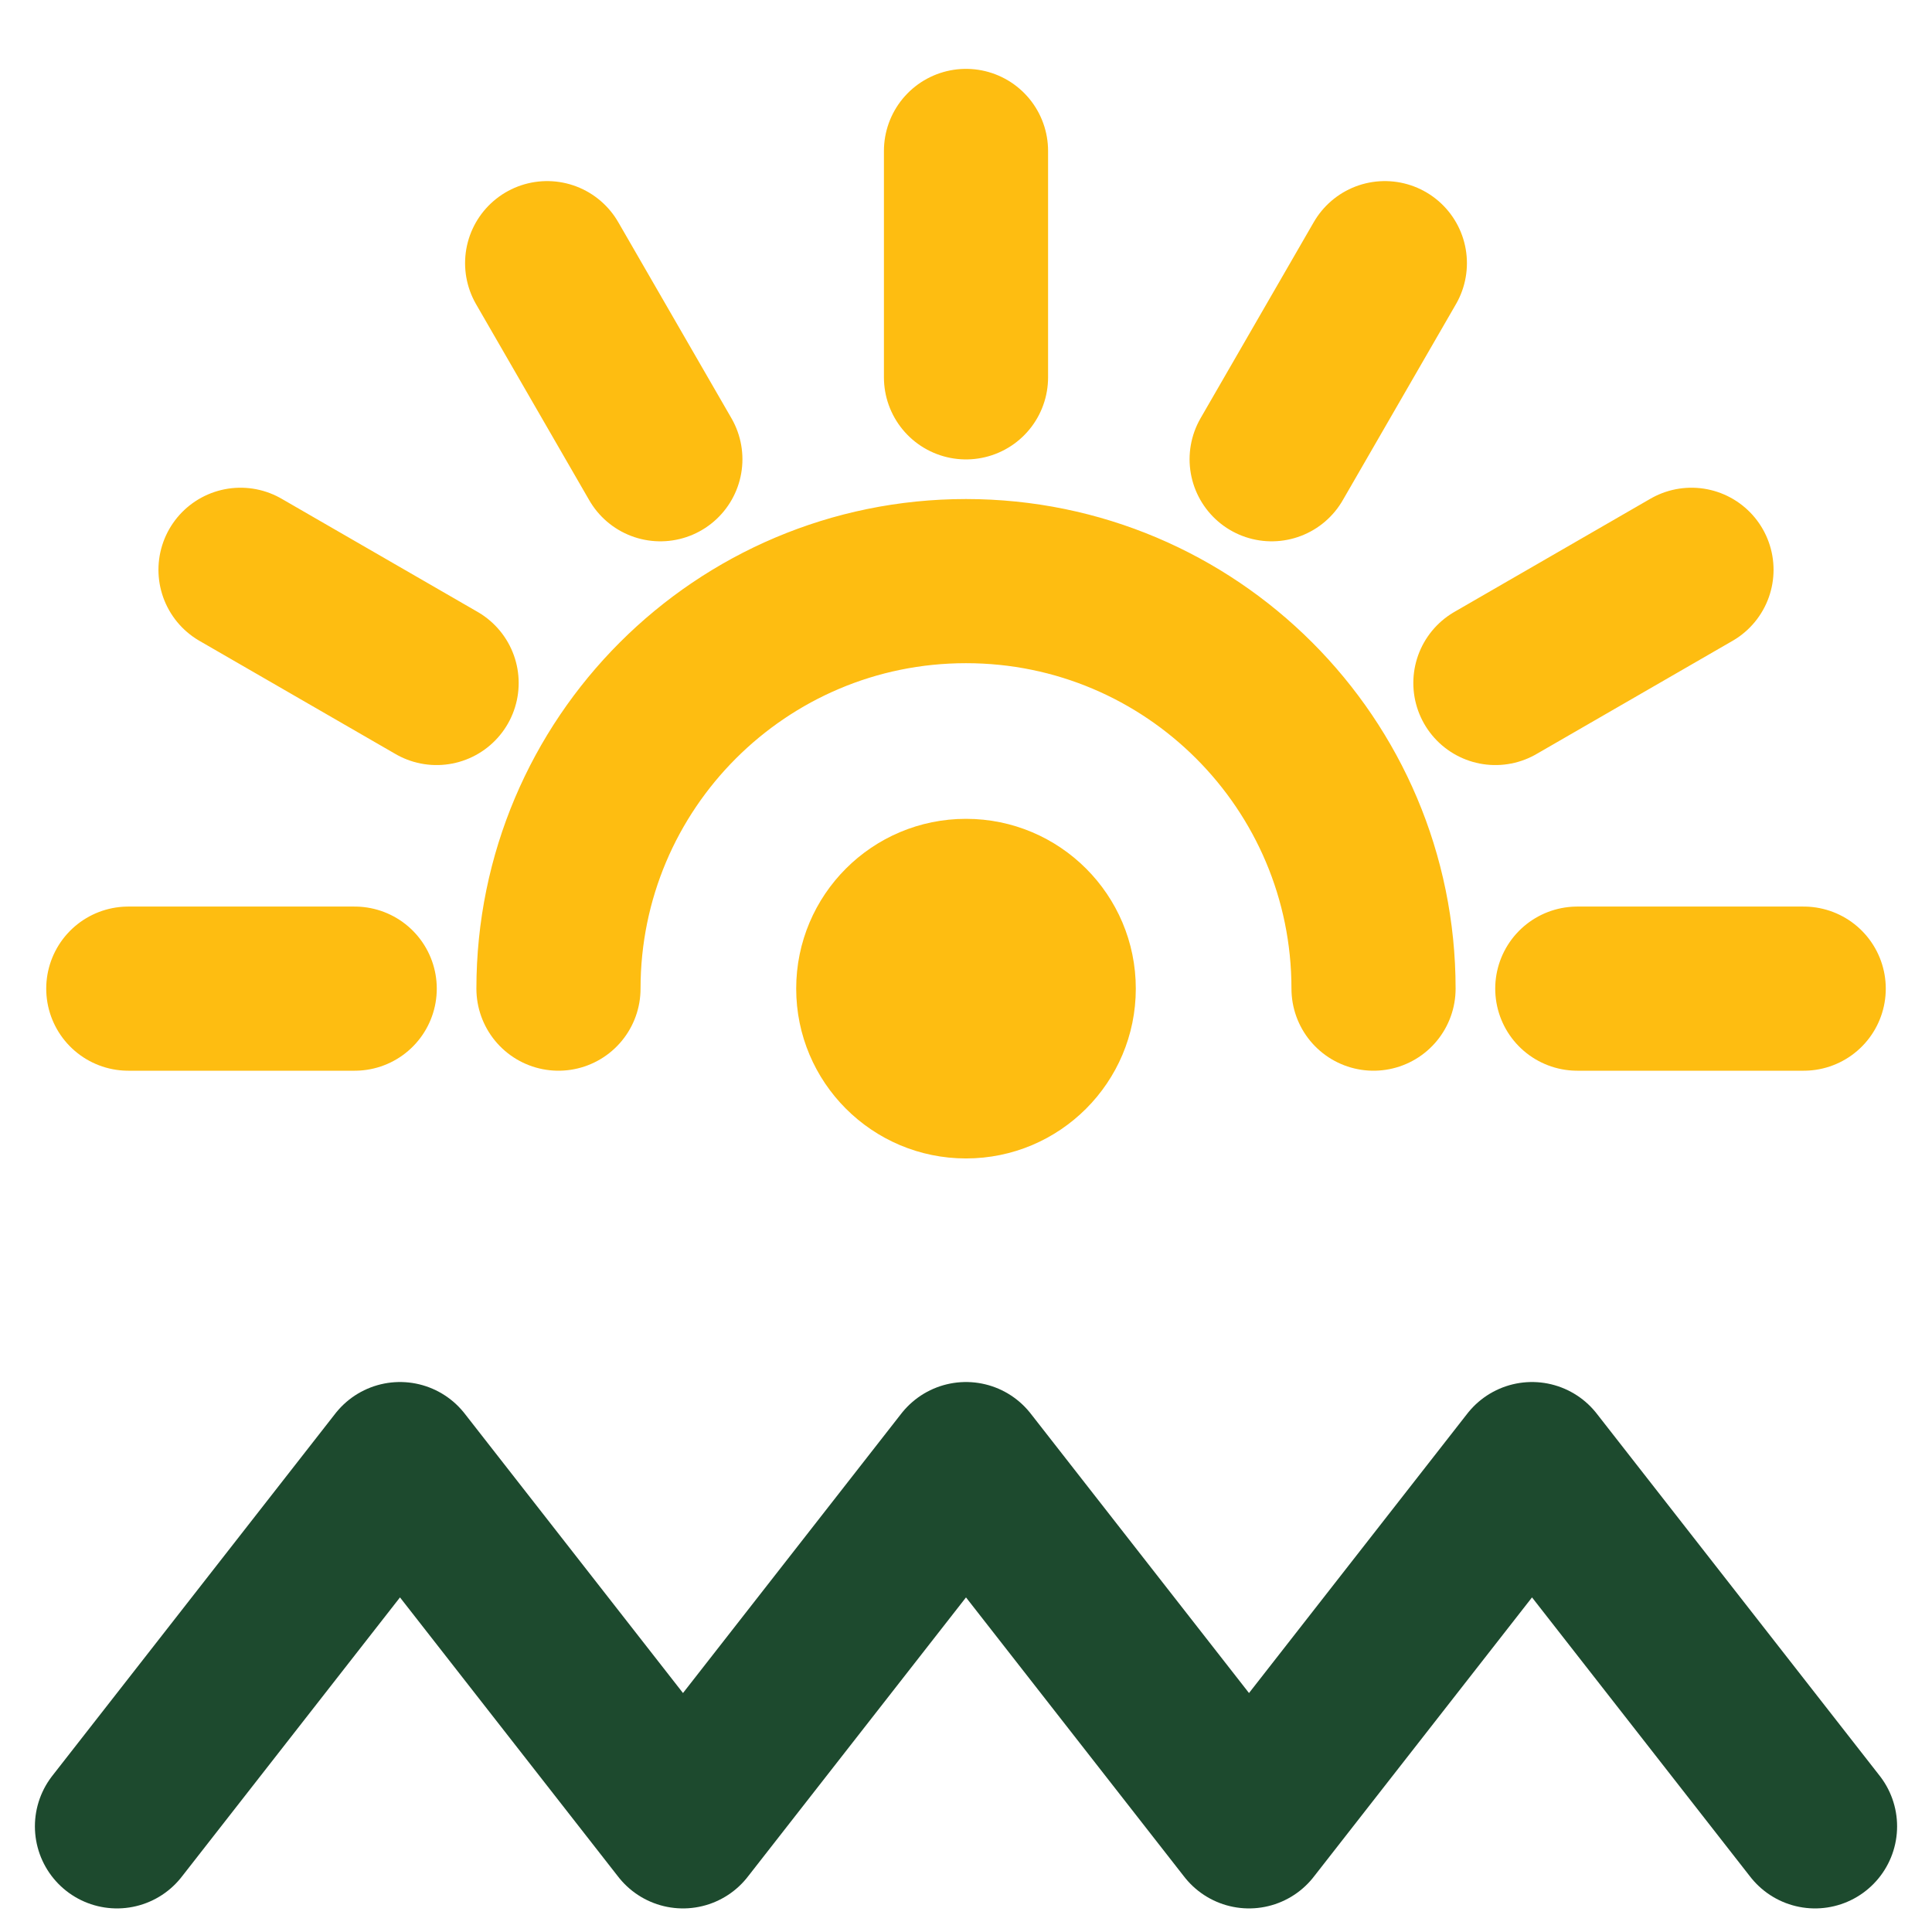
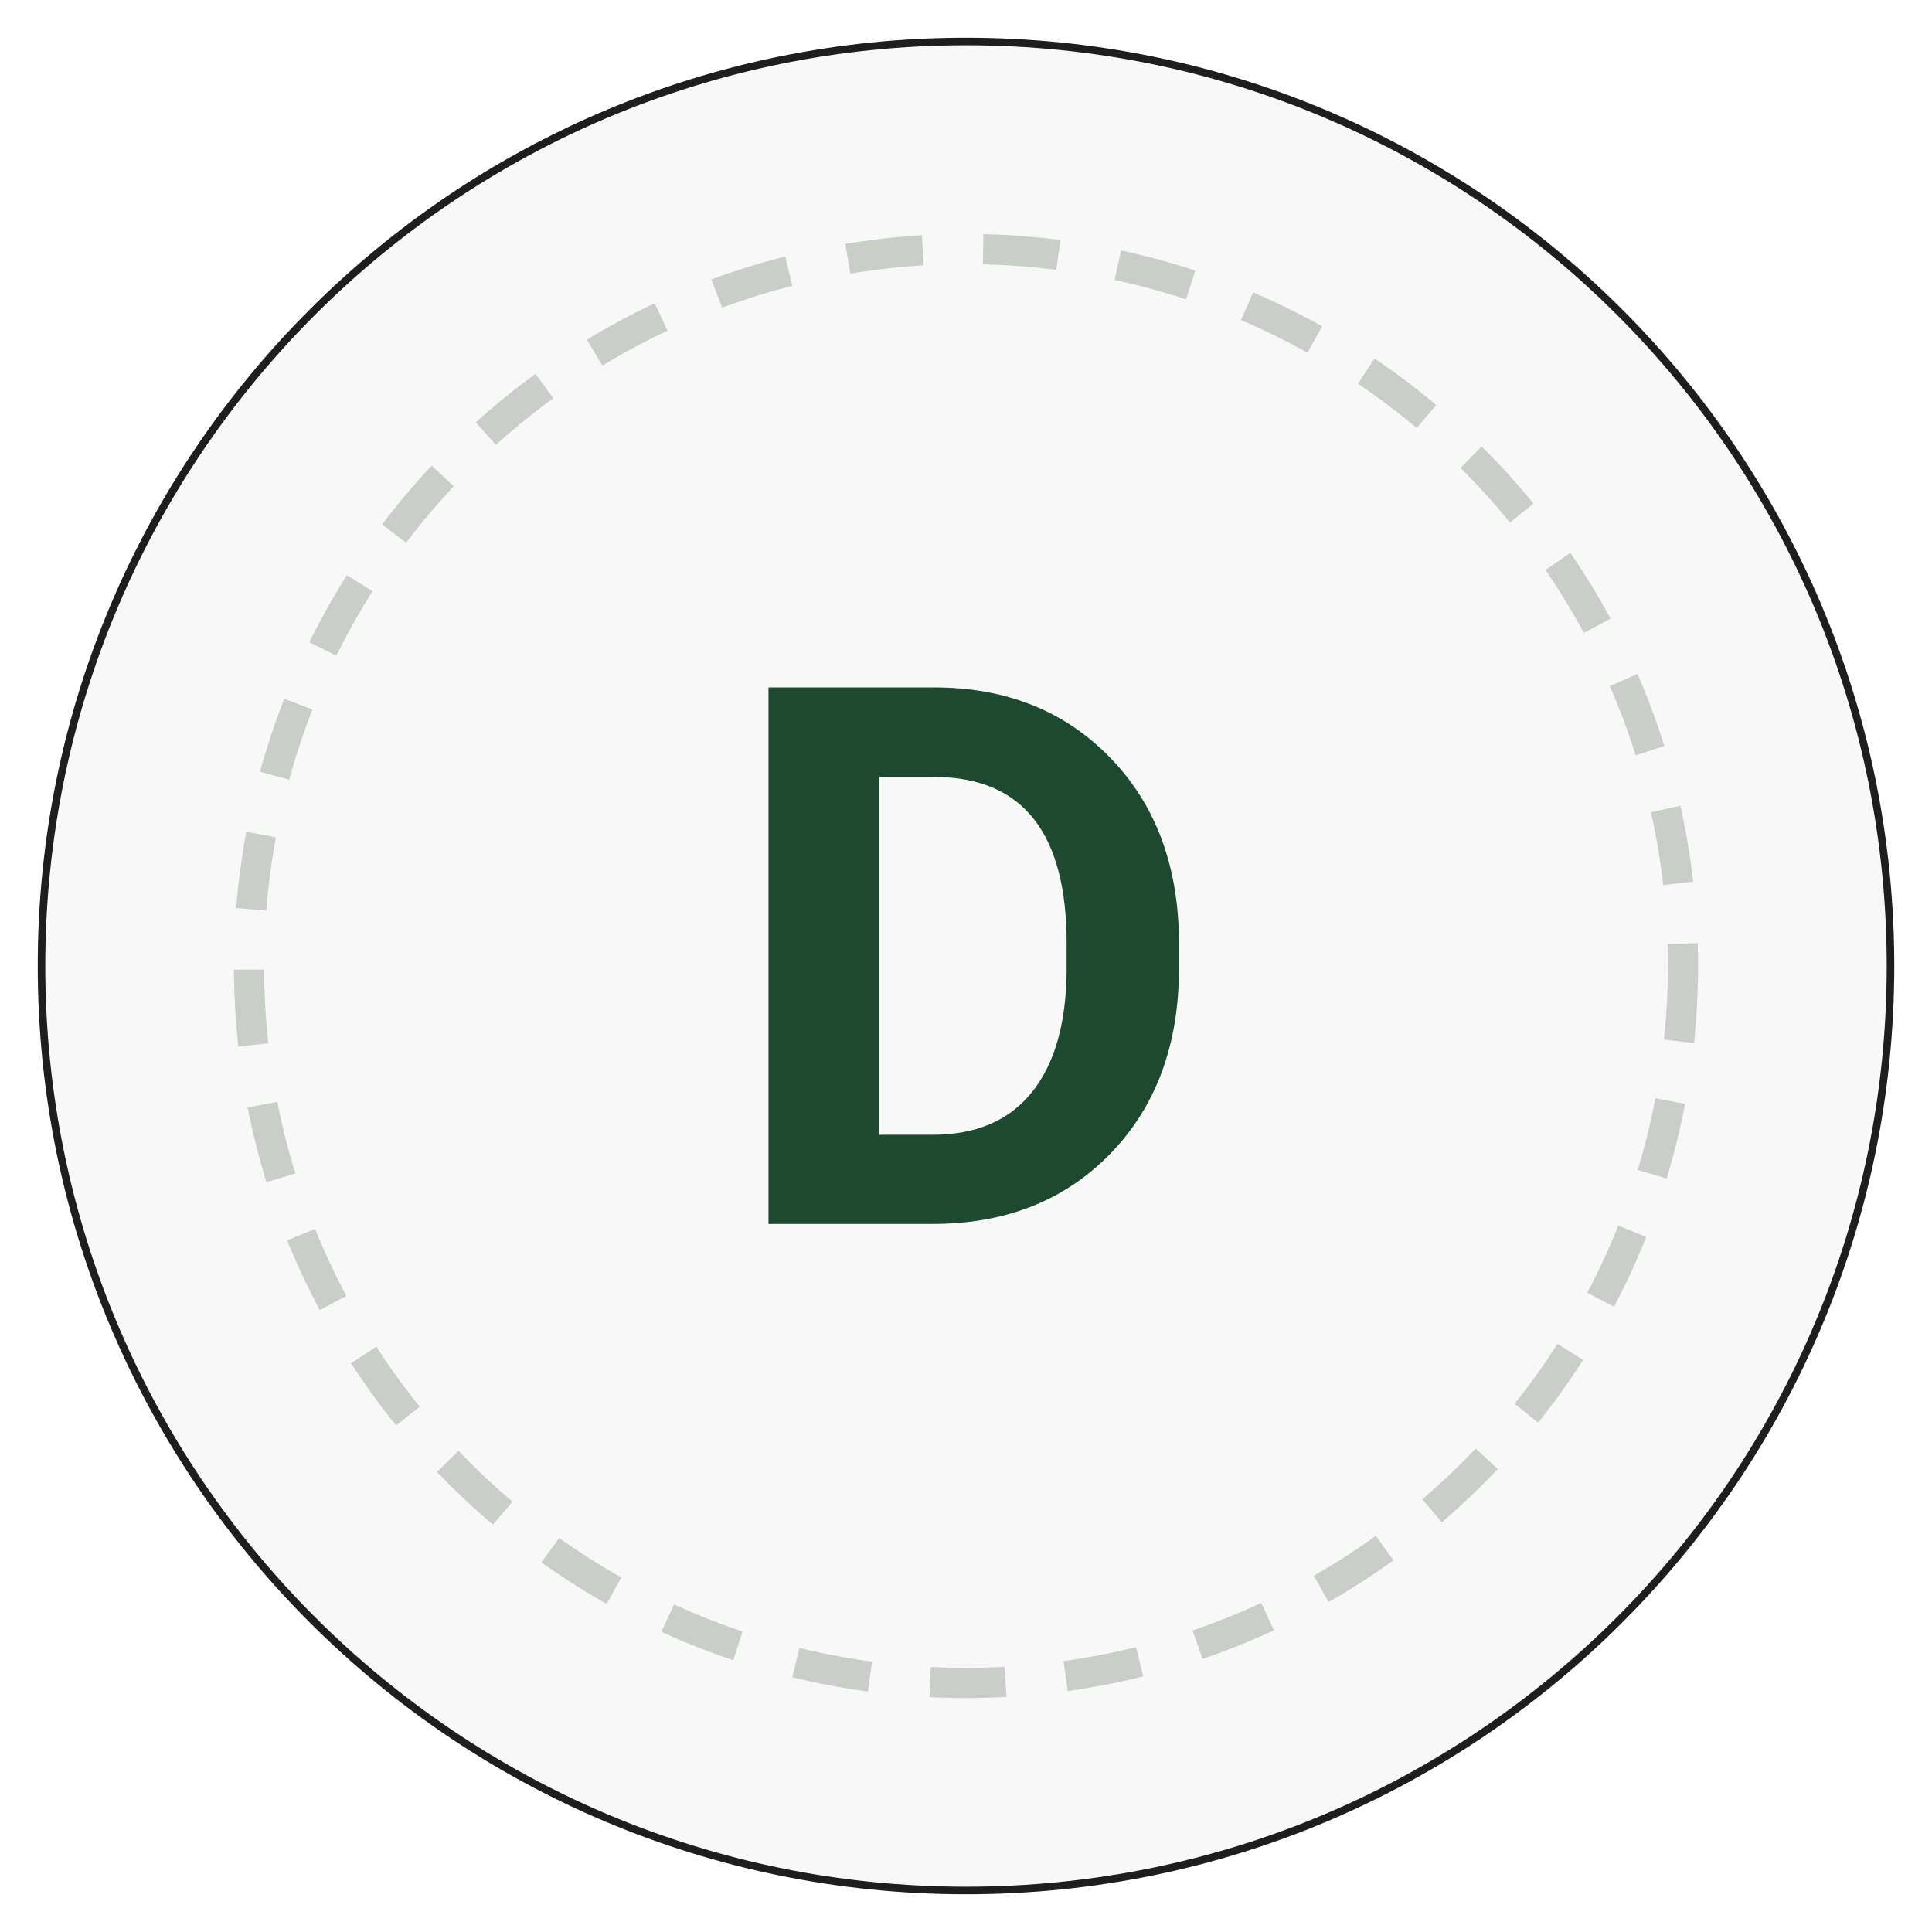
<svg xmlns="http://www.w3.org/2000/svg" width="1024" height="1024" viewBox="0 0 1024 1024">
-   <path fill="none" stroke="#FEBD11" stroke-width="87" stroke-linecap="round" stroke-linejoin="round" d="M296,524 A216,216 0 0 1 728,524 M188,524 L68,524 M231.41,362 L127.48,302 M350,243.41 L290,139.48 M512,200 L512,80 M674,243.41 L734,139.48 M792.59,362 L896.52,302 M836,524 L956,524" />
-   <circle cx="512" cy="524" r="90" fill="#FEBD11" />
-   <path fill="none" stroke="#1D4A2E" stroke-width="87" stroke-linecap="round" stroke-linejoin="round" d="M62,968 L212,776 L362,968 L512,776 L662,968 L812,776 L962,968" />
+   <circle cx="512" cy="512" r="490" fill="#F8F8F8" stroke="#1E1E1E" stroke-width="4" />
+   <circle cx="512" cy="512" r="380" fill="none" stroke="#C9CEC9" stroke-width="16" stroke-dasharray="40 32" />
+   <text x="512" y="512" text-anchor="middle" dominant-baseline="central" font-family="system-ui, -apple-system, 'Segoe UI', Roboto, sans-serif" font-size="400" font-weight="700" fill="#1D4A2E">D</text>
</svg>
